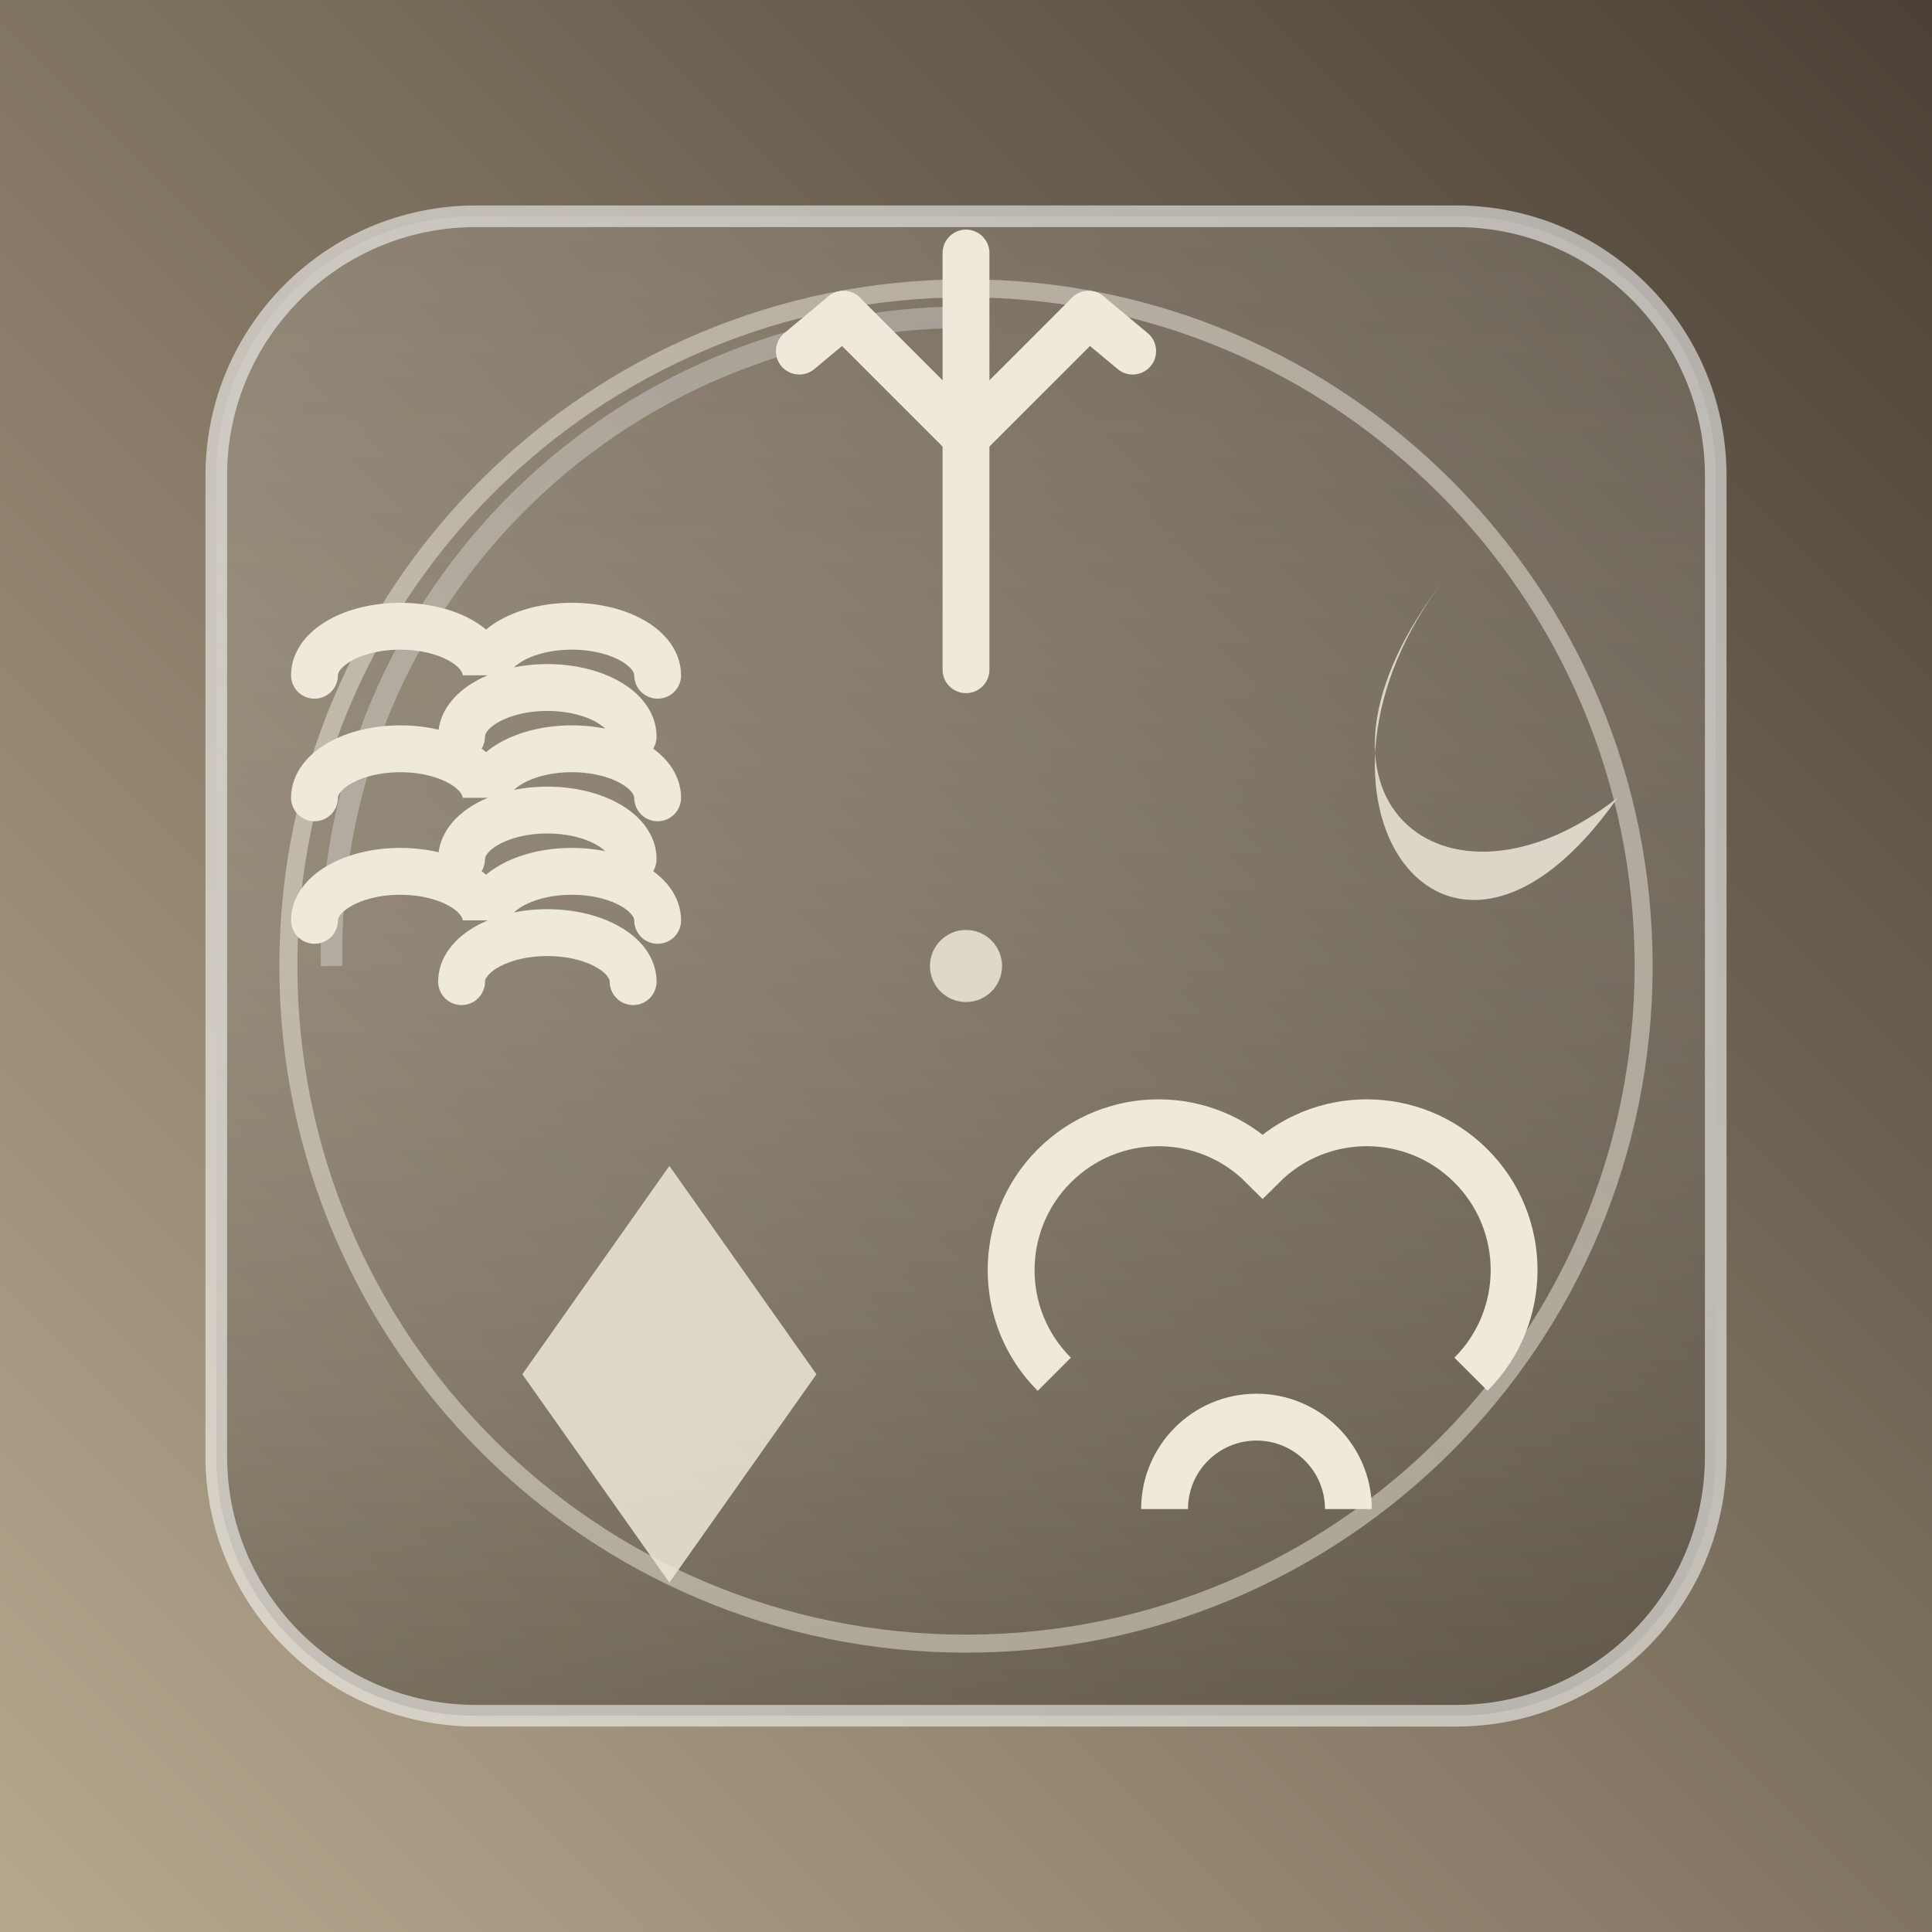
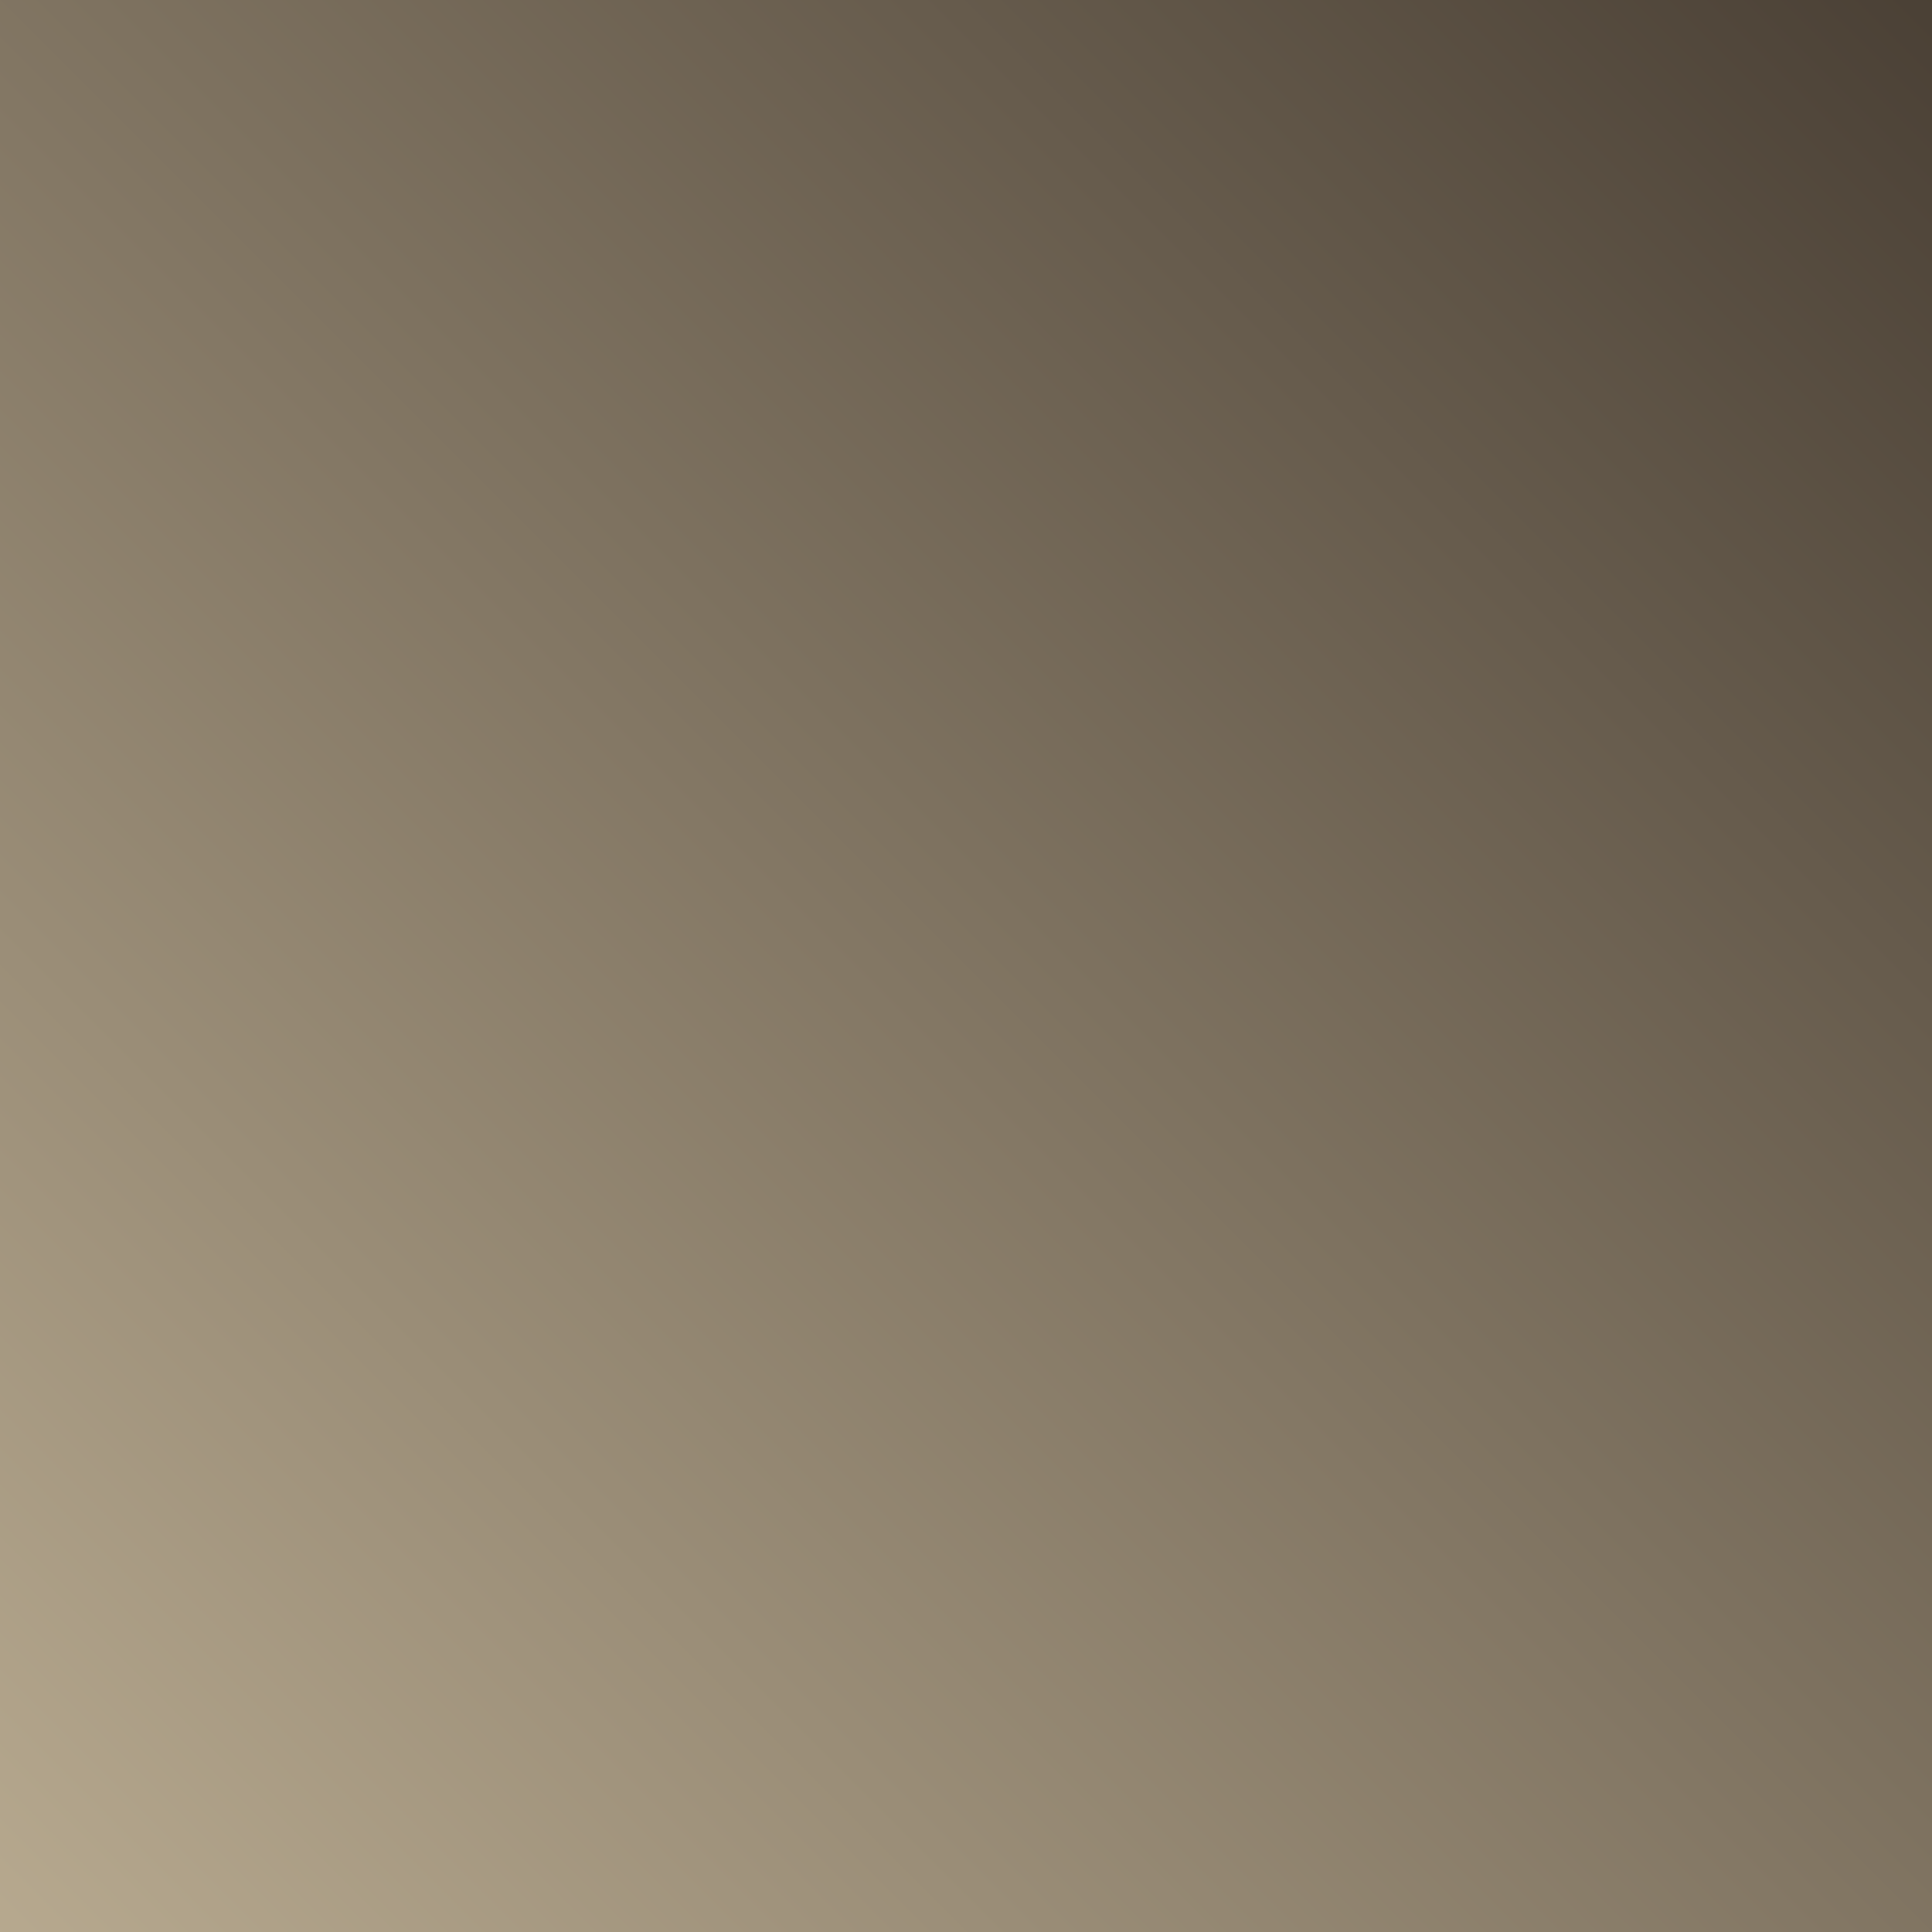
<svg xmlns="http://www.w3.org/2000/svg" viewBox="0 0 268 268" width="268" height="268">
  <defs>
    <linearGradient id="bg" x1="0" y1="1" x2="1" y2="0">
      <stop offset="0" stop-color="#B7A98F" />
      <stop offset="1" stop-color="#4A4035" />
    </linearGradient>
-     <linearGradient id="glass" x1="0" y1="0" x2="0" y2="1">
-       <stop offset="0" stop-color="#FFFFFF" stop-opacity="0.12" />
-       <stop offset="1" stop-color="#1E1C18" stop-opacity="0.34" />
-     </linearGradient>
  </defs>
  <rect width="268" height="268" fill="url(#bg)" />
-   <rect x="30" y="30" width="208" height="208" rx="36" fill="url(#glass)" stroke="#FFFFFF" stroke-opacity="0.55" stroke-width="3" />
-   <path d="M46,134 A88 88 0 0 1 134,44" fill="none" stroke="#FFFFFF" stroke-opacity="0.30" stroke-width="3" />
-   <circle cx="134" cy="134" r="94" fill="none" stroke="#EFE9DC" stroke-opacity="0.5" stroke-width="2.5" />
-   <g stroke="#EFE9DC" stroke-width="6.5" stroke-linecap="round">
-     <line x1="134" y1="92.9" x2="134" y2="35.1" />
-     <line x1="134" y1="60.6" x2="117" y2="43.6" />
-     <line x1="134" y1="60.6" x2="151" y2="43.6" />
-     <line x1="117" y1="43.6" x2="110.88" y2="48.7" />
-     <line x1="151" y1="43.6" x2="157.12" y2="48.7" />
-   </g>
-   <path d="M200.574 80.069 C176.774 110.669,200.574 129.369, 224.374 110.669 C200.574 144.669, 176.774 110.669, 200.574 80.069 Z" fill="#EFE9DC" fill-opacity="0.84" />
-   <g stroke="#EFE9DC" stroke-width="6.5" fill="none">
-     <path d="M146.245 190.631 A14.28 14.28 0 0 1 175.145 161.731 A14.28 14.28 0 0 1 204.045 190.631" />
-     <path d="M161.545 209.331 A12.58 12.58 0 0 1 187.045 209.331" />
-   </g>
-   <polygon points="92.855,161.731 113.255,190.631 92.855,219.531 72.455,190.631" fill="#EFE9DC" fill-opacity="0.84" />
-   <g stroke="#EFE9DC" stroke-width="6.5" fill="none" stroke-linecap="round">
-     <path d="M43.626 93.669 A11.9 6.8 0 0 1 67.426 93.669 A11.9 6.8 0 0 1 91.226 93.669" />
-     <path d="M64.026 102.169 A11.9 6.8 0 0 1 87.826 102.169" />
-     <path d="M43.626 110.669 A11.9 6.8 0 0 1 67.426 110.669 A11.9 6.8 0 0 1 91.226 110.669" />
-     <path d="M64.026 119.169 A11.9 6.8 0 0 1 87.826 119.169" />
-     <path d="M43.626 127.669 A11.9 6.8 0 0 1 67.426 127.669 A11.9 6.8 0 0 1 91.226 127.669" />
-     <path d="M64.026 136.169 A11.9 6.8 0 0 1 87.826 136.169" />
-   </g>
-   <circle cx="134" cy="134" r="5" fill="#EFE9DC" fill-opacity="0.84" />
</svg>
